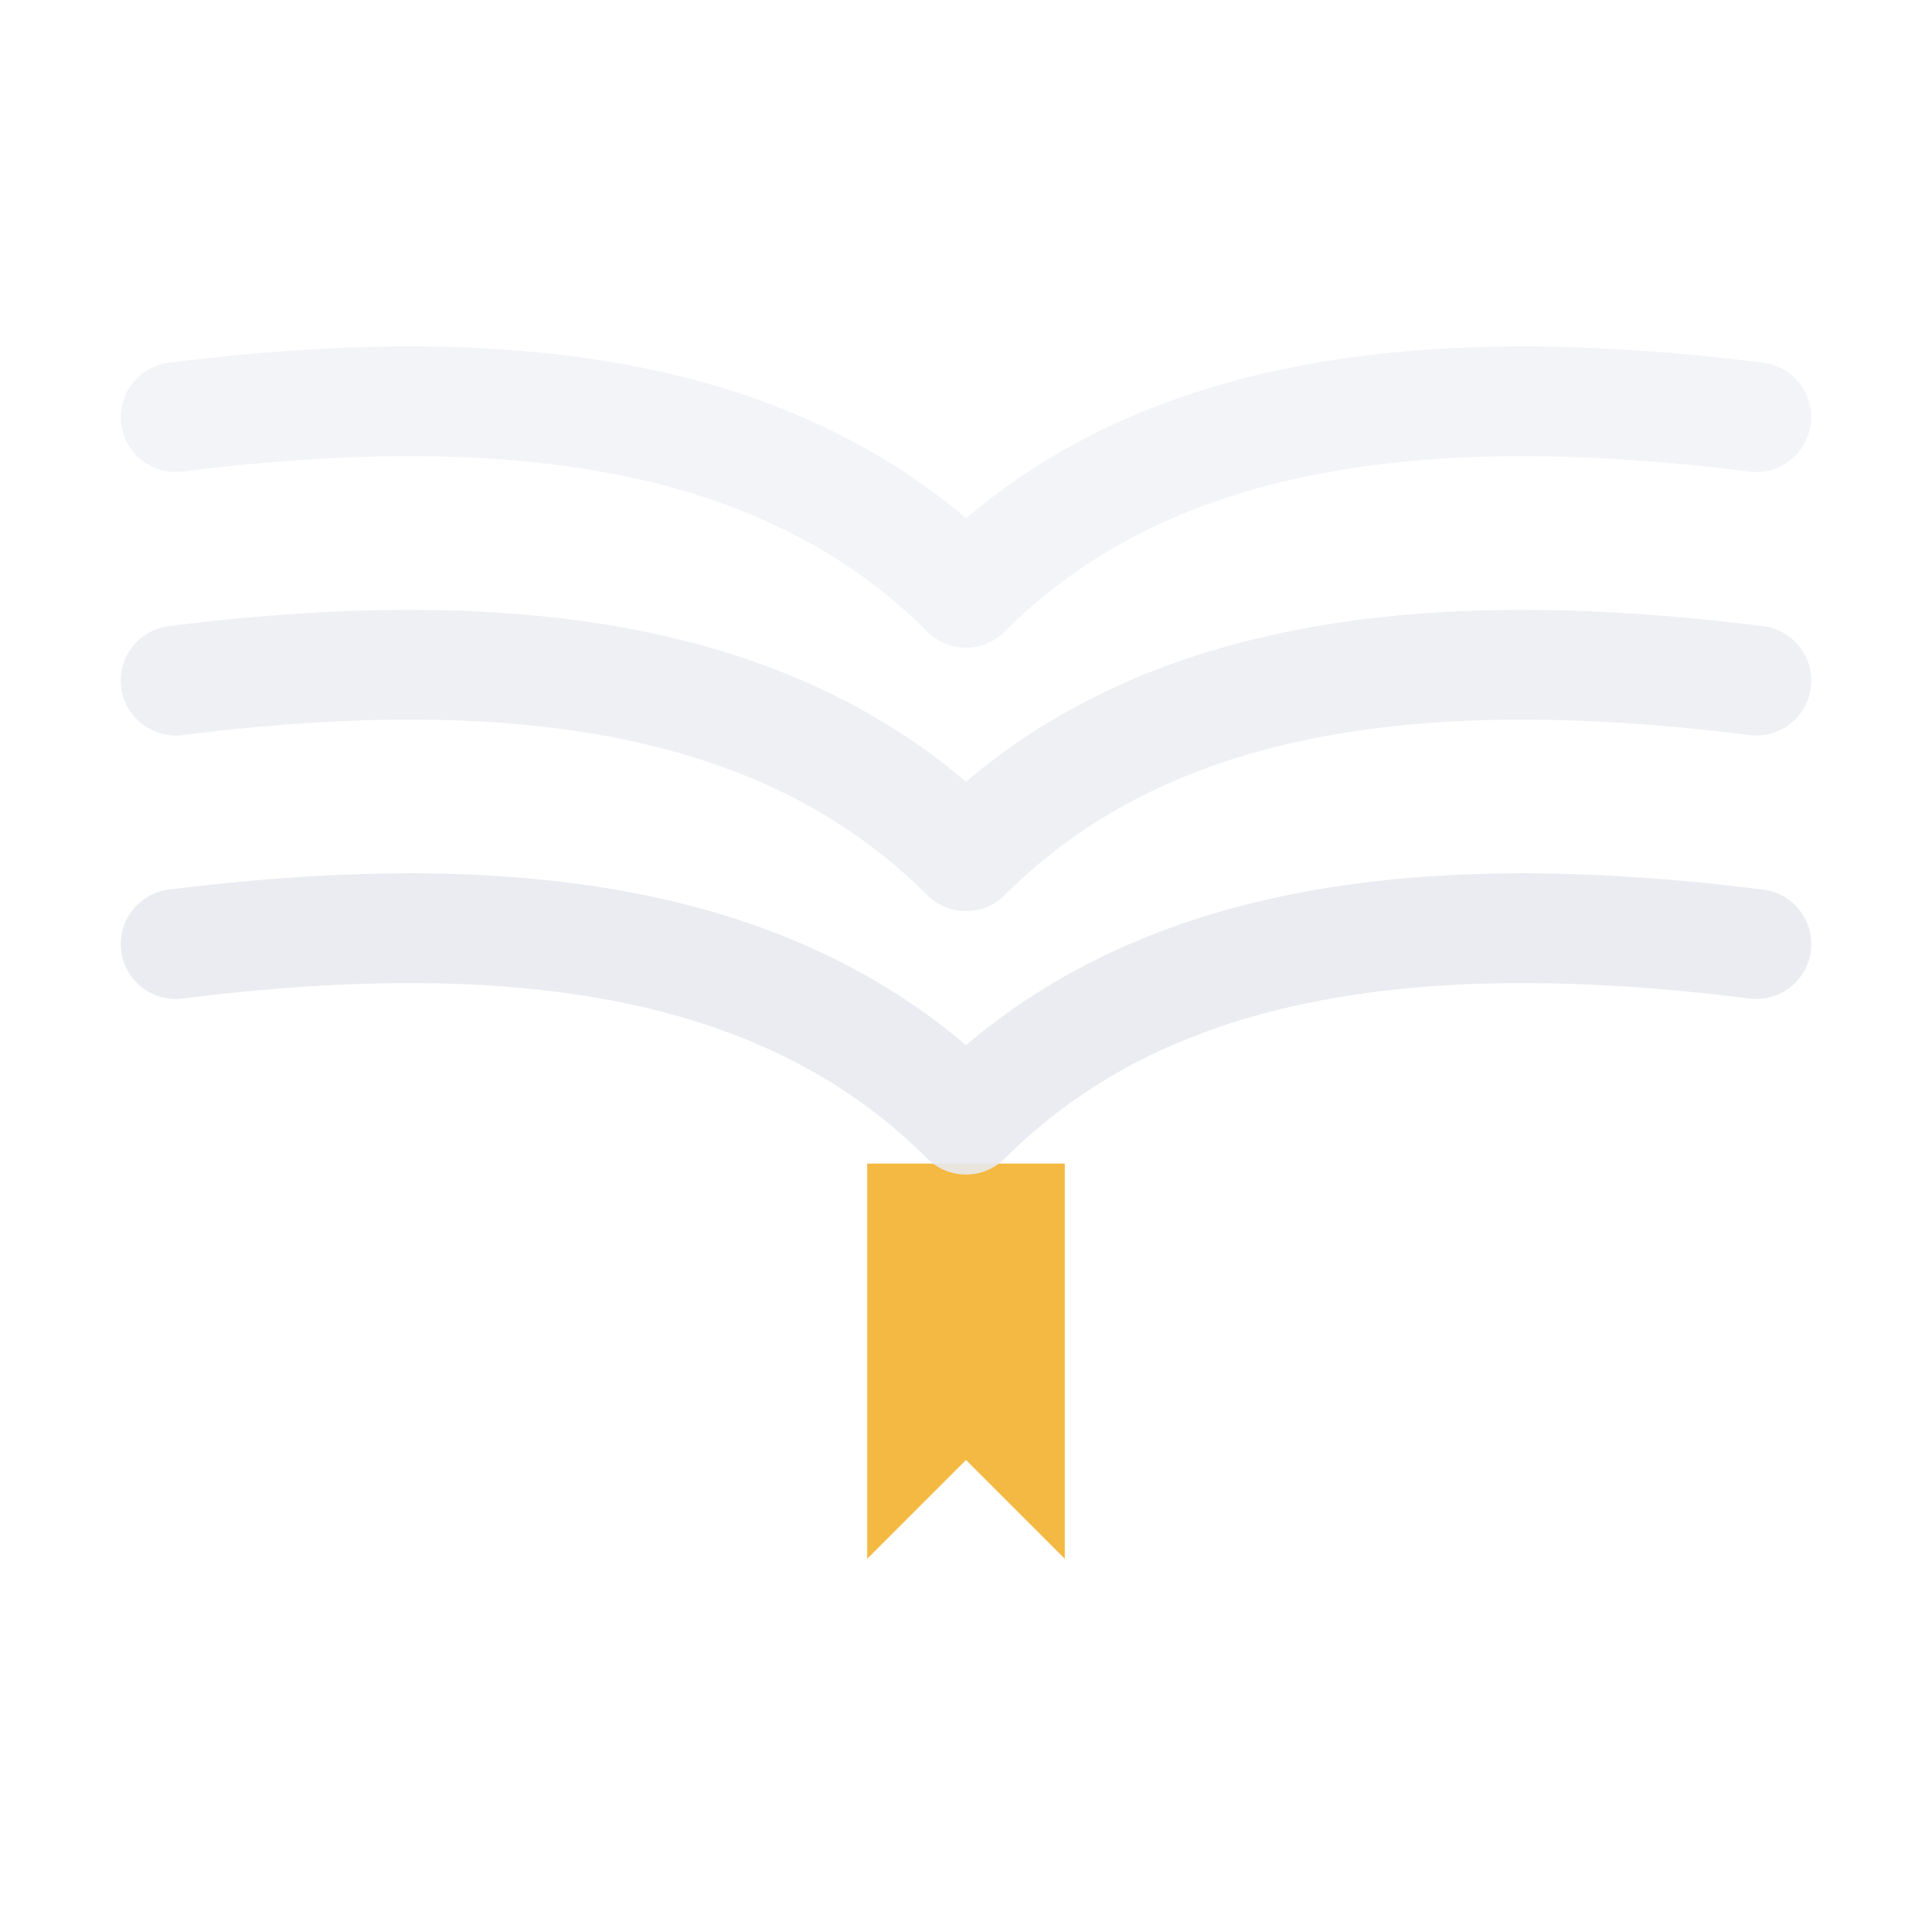
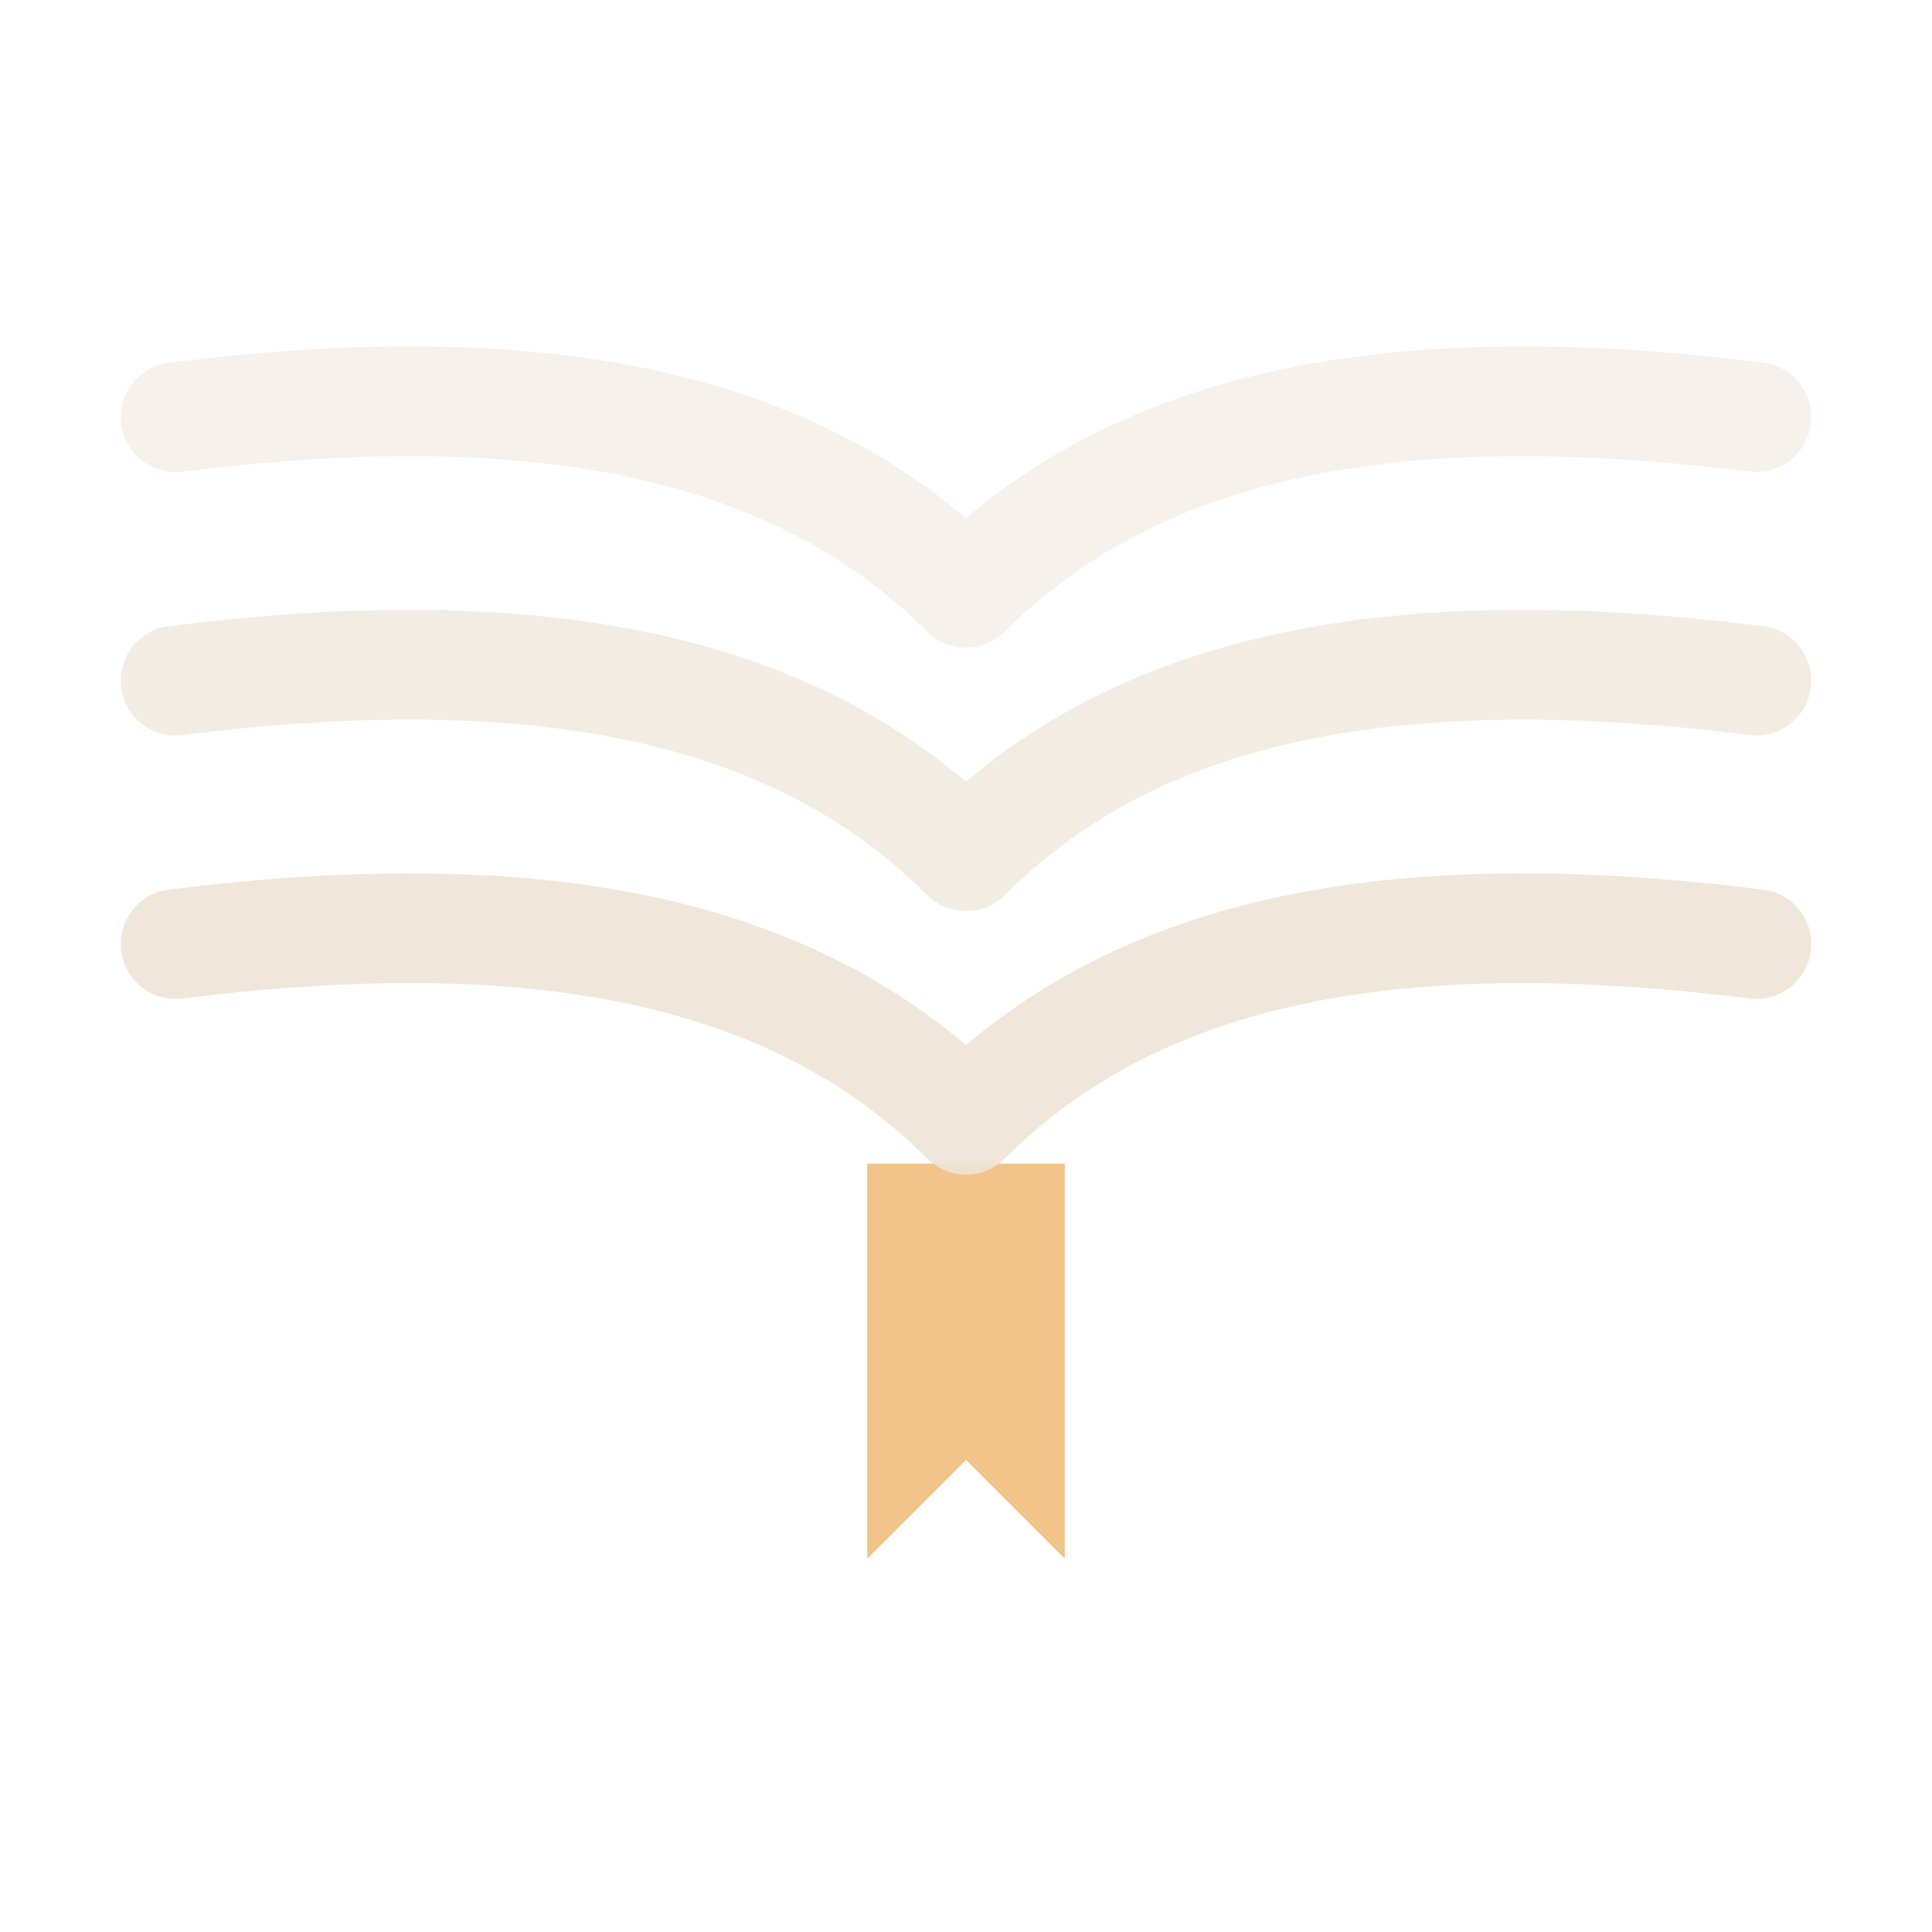
<svg xmlns="http://www.w3.org/2000/svg" width="512" height="512" viewBox="6 10 88 88">
-   <path d="M45.5,63 H54.5 V81 L50,76.5 L45.5,81 Z" fill="#f4b942" />
-   <path d="M14,29 C30,27 42,29 50,37 C58,29 70,27 86,29" fill="none" stroke="#e8eaef" stroke-width="5" stroke-linecap="round" stroke-linejoin="round" opacity="0.5" />
-   <path d="M14,41 C30,39 42,41 50,49 C58,41 70,39 86,41" fill="none" stroke="#e8eaef" stroke-width="5" stroke-linecap="round" stroke-linejoin="round" opacity="0.7" />
-   <path d="M14,53 C30,51 42,53 50,61 C58,53 70,51 86,53" fill="none" stroke="#e8eaef" stroke-width="5" stroke-linecap="round" stroke-linejoin="round" opacity="0.9" />
+   <path d="M45.5,63 H54.5 V81 L50,76.5 L45.5,81 Z" fill="#f2c48a" />
+   <path d="M14,29 C30,27 42,29 50,37 C58,29 70,27 86,29" fill="none" stroke="#eee4d6" stroke-width="5" stroke-linecap="round" stroke-linejoin="round" opacity="0.5" />
+   <path d="M14,41 C30,39 42,41 50,49 C58,41 70,39 86,41" fill="none" stroke="#eee4d6" stroke-width="5" stroke-linecap="round" stroke-linejoin="round" opacity="0.7" />
+   <path d="M14,53 C30,51 42,53 50,61 C58,53 70,51 86,53" fill="none" stroke="#eee4d6" stroke-width="5" stroke-linecap="round" stroke-linejoin="round" opacity="0.9" />
</svg>
